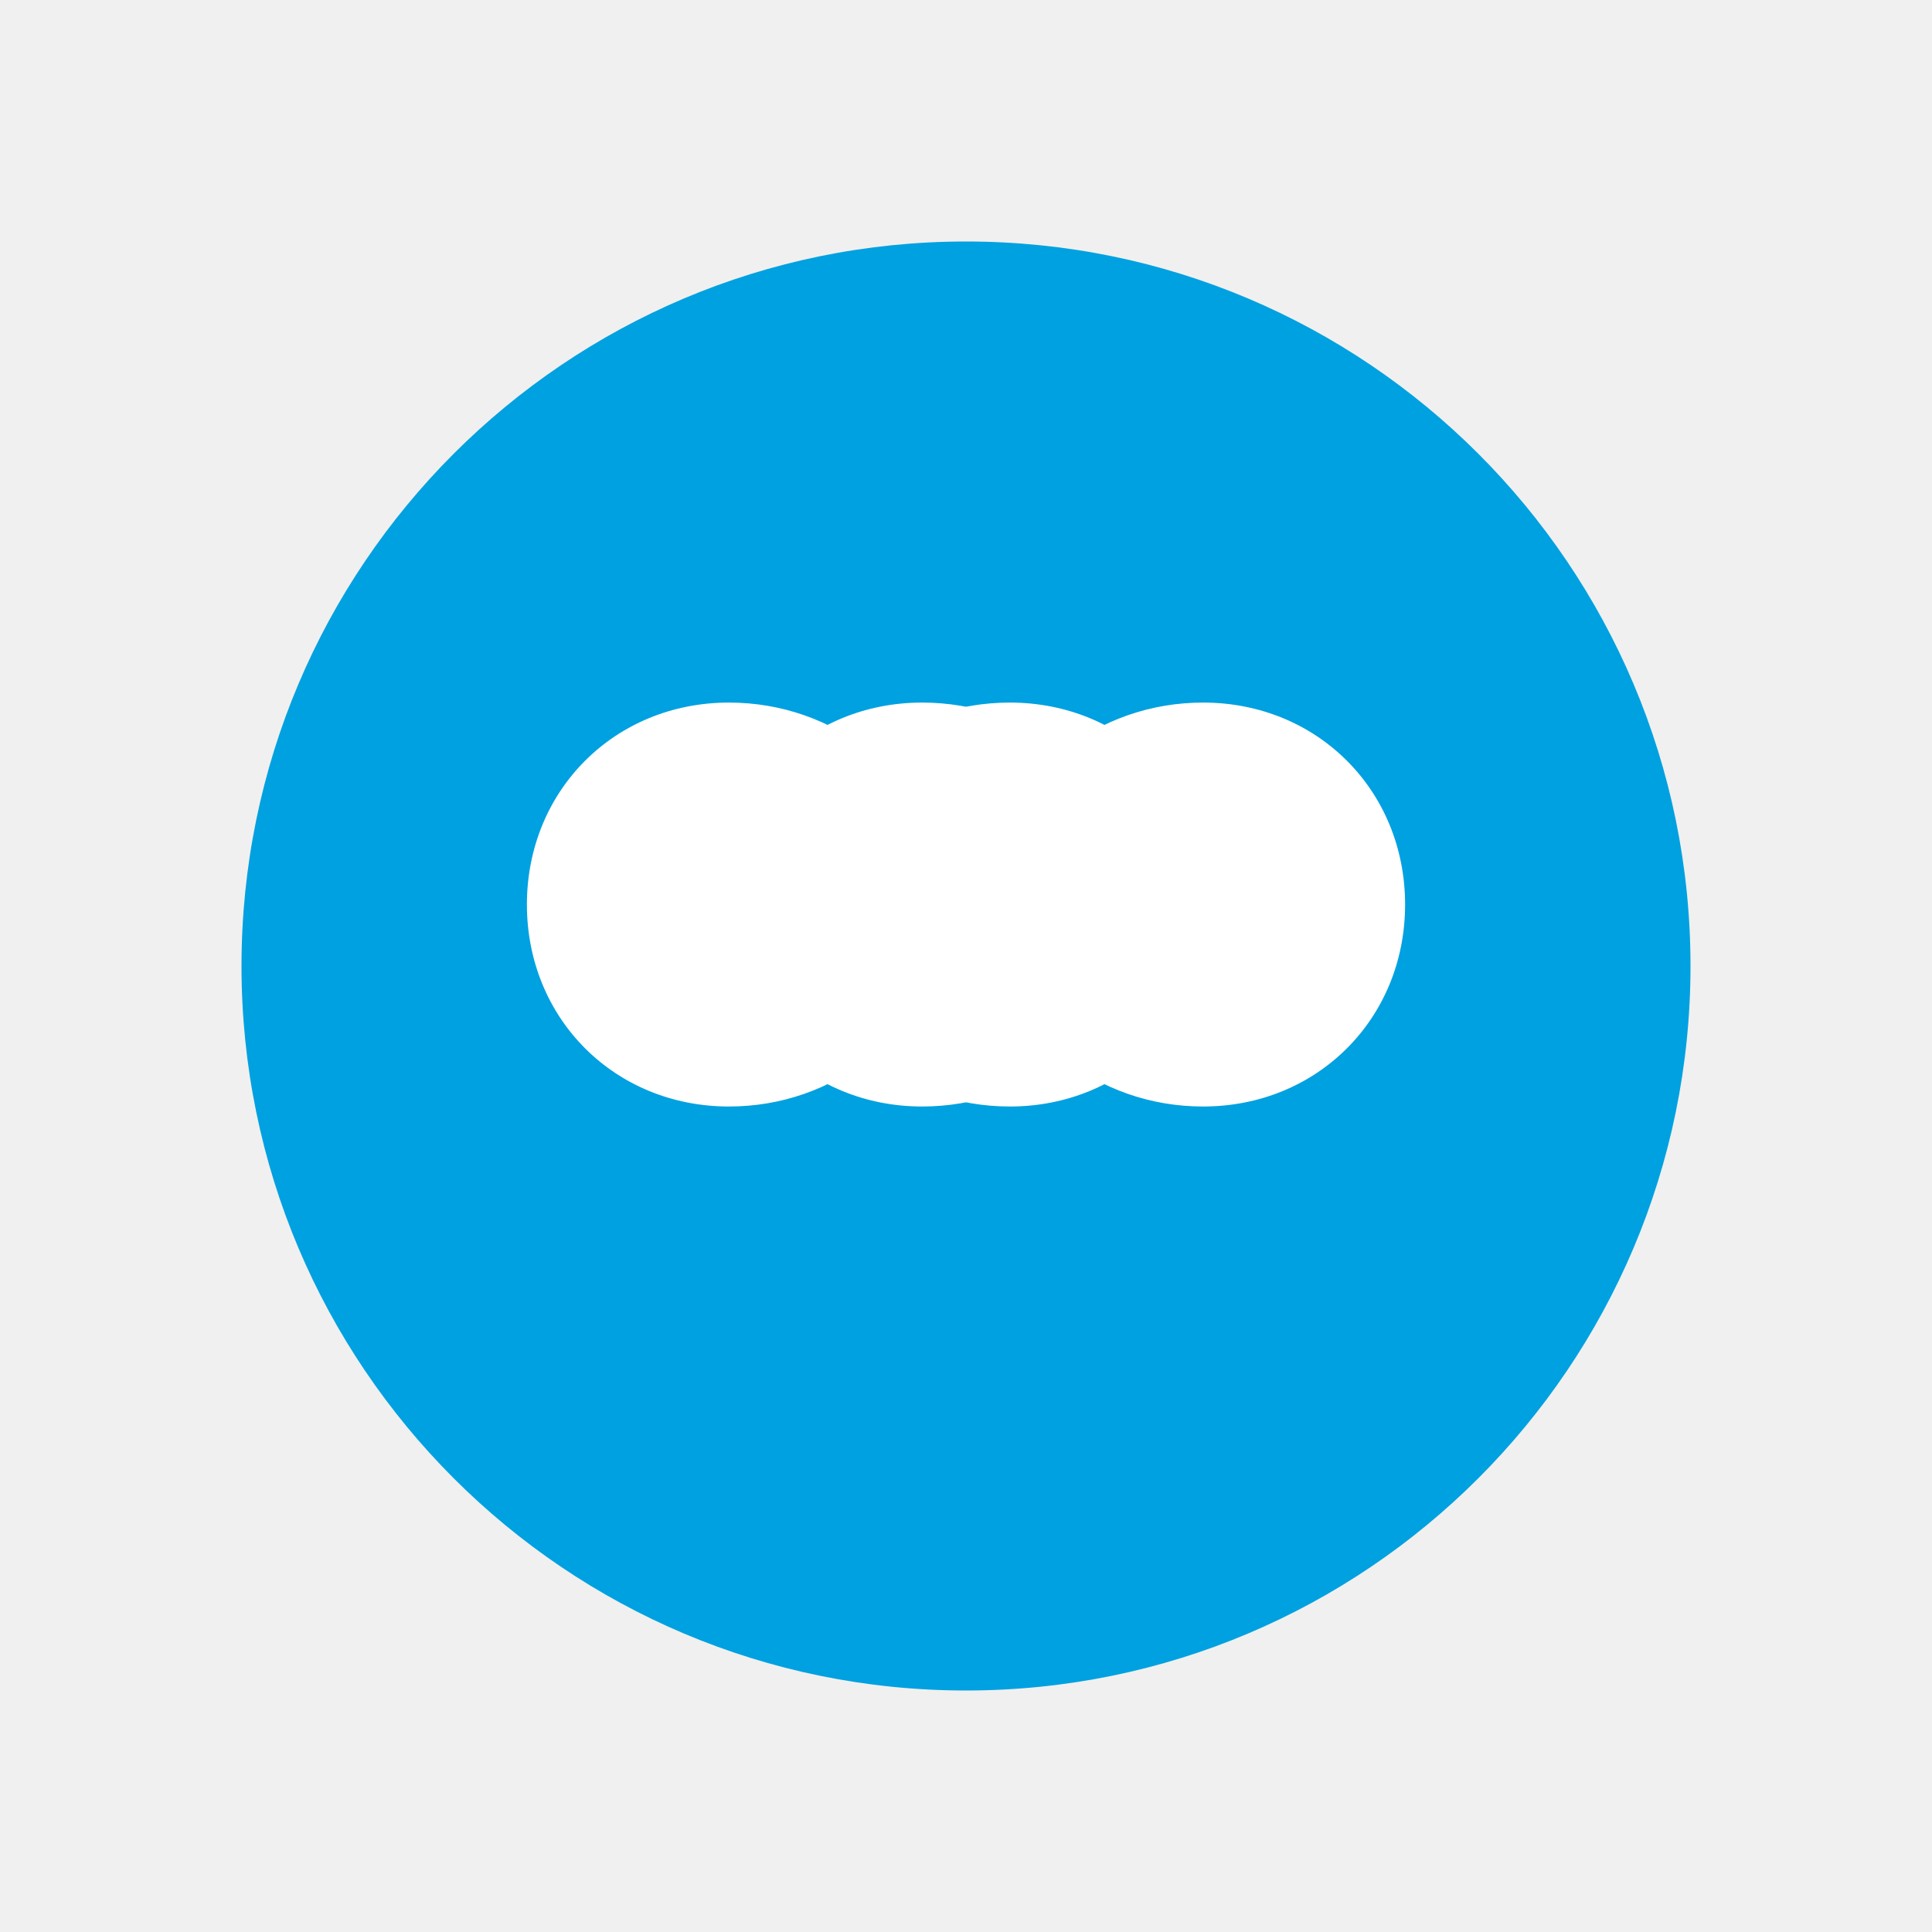
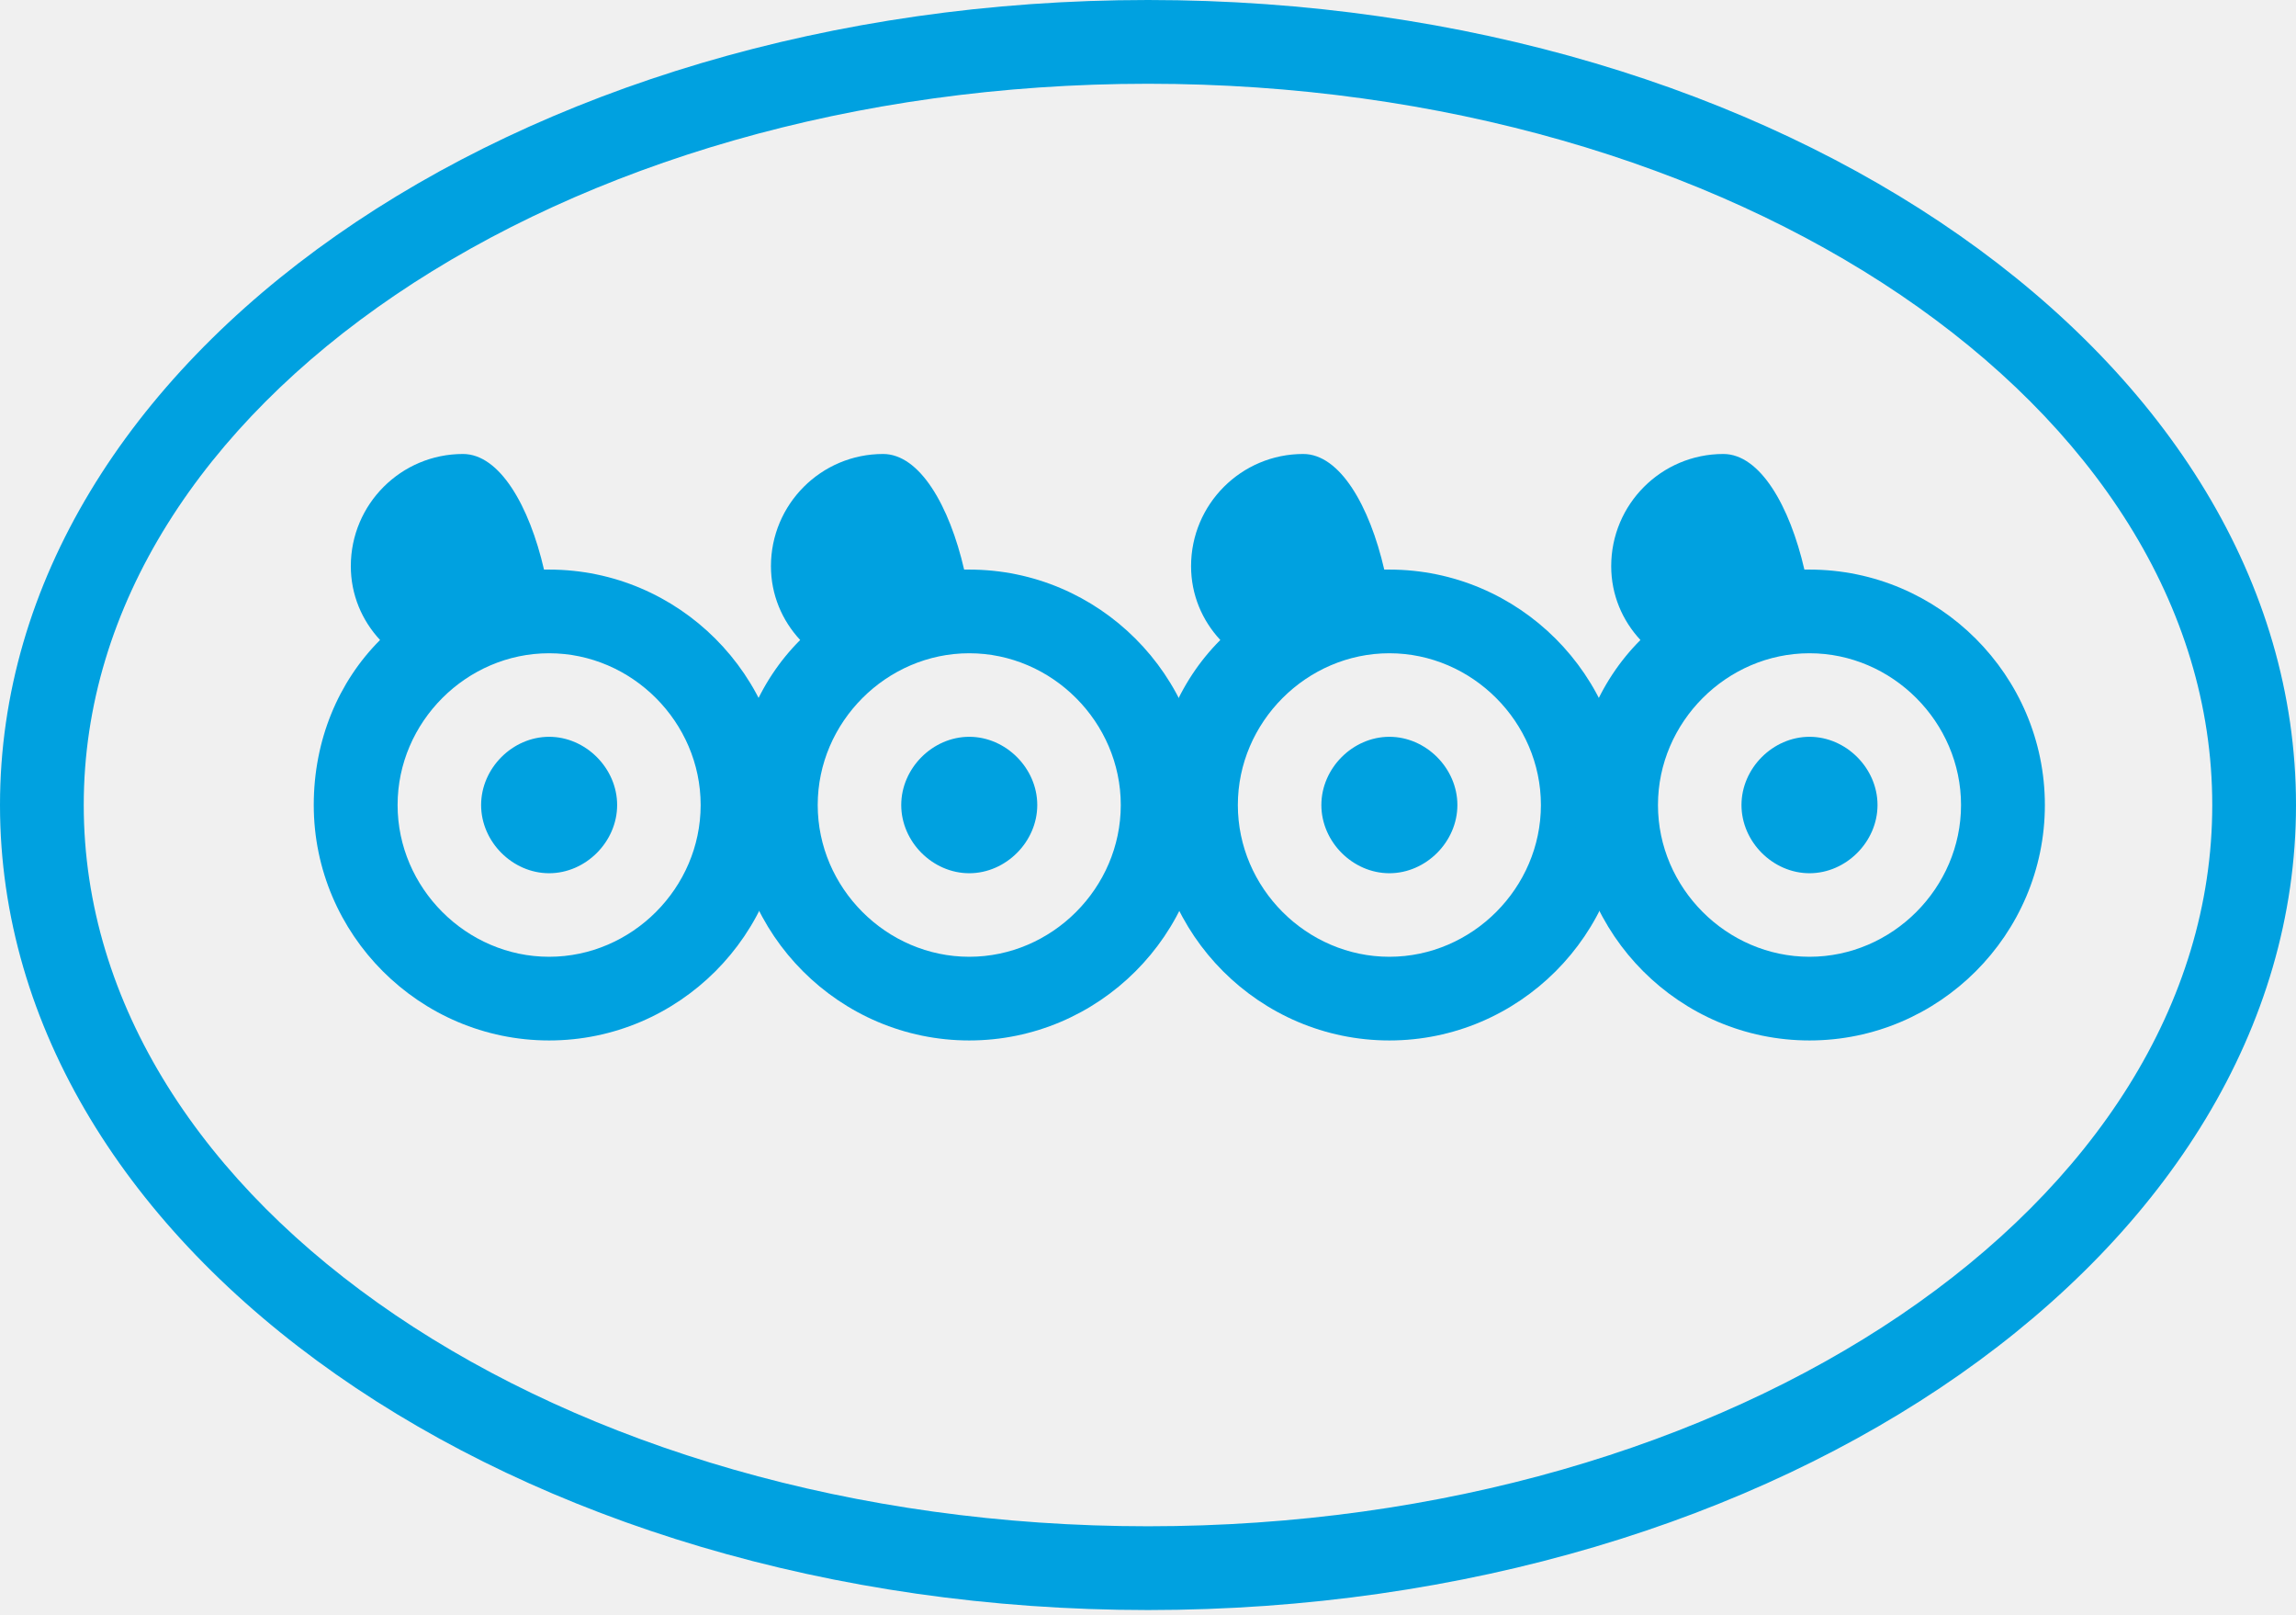
- <svg xmlns="http://www.w3.org/2000/svg" width="40" height="40" viewBox="0 0 40 40" fill="none">
-   <path d="M35 20C35 28.284 28.284 35 20 35C11.716 35 5 28.284 5 20C5 11.716 11.716 5 20 5C28.284 5 35 11.716 35 20Z" fill="#00A1E0" />
-   <path d="M20.909 14.546C19.818 14.546 18.818 14.909 18 15.546C17.182 14.909 16.182 14.546 15.091 14.546C12.727 14.546 10.909 16.364 10.909 18.727C10.909 21.091 12.727 22.909 15.091 22.909C16.182 22.909 17.182 22.546 18 21.909C18.818 22.546 19.818 22.909 20.909 22.909C23.273 22.909 25.091 21.091 25.091 18.727C25.091 16.364 23.273 14.546 20.909 14.546Z" fill="white" />
-   <path d="M29.091 18.727C29.091 16.364 27.273 14.546 24.909 14.546C23.818 14.546 22.818 14.909 22 15.546C21.182 14.909 20.182 14.546 19.091 14.546C16.727 14.546 14.909 16.364 14.909 18.727C14.909 21.091 16.727 22.909 19.091 22.909C20.182 22.909 21.182 22.546 22 21.909C22.818 22.546 23.818 22.909 24.909 22.909C27.273 22.909 29.091 21.091 29.091 18.727Z" fill="white" />
+ <svg xmlns="http://www.w3.org/2000/svg" width="256px" height="180px" viewBox="0 0 256 180" version="1.1" preserveAspectRatio="xMidYMid">
+   <g>
+     <path d="M145.307,50.604 C138.399,50.604 132.802,56.201 132.802,63.109 C132.802,66.301 134.045,69.168 136.063,71.338 C131.405,75.995 128.67,82.51 128.67,89.733 C128.67,104.174 140.472,115.977 154.913,115.977 C169.354,115.977 181.157,104.174 181.157,89.733 C181.157,75.292 169.354,63.49 154.913,63.49 C154.723,63.49 154.532,63.49 154.342,63.49 C152.705,56.391 149.398,50.604 145.307,50.604 Z M154.913,106.649 C145.688,106.649 138.018,98.98 138.018,89.733 C138.018,80.487 145.688,72.817 154.913,72.817 C164.139,72.817 171.809,80.487 171.809,89.733 C171.809,98.98 164.139,106.649 154.913,106.649 Z M154.913,82.129 C150.832,82.129 147.33,85.631 147.33,89.733 C147.33,93.835 150.832,97.337 154.913,97.337 C158.994,97.337 162.496,93.835 162.496,89.733 C162.496,85.631 158.994,82.129 154.913,82.129 Z" fill="#00A1E0" />
+     <path d="M108.07,63.49 C107.879,63.49 107.689,63.49 107.499,63.49 C105.862,56.391 102.554,50.604 98.463,50.604 C91.555,50.604 85.959,56.201 85.959,63.109 C85.959,66.301 87.202,69.168 89.219,71.338 C84.562,75.995 81.826,82.51 81.826,89.733 C81.826,104.174 93.628,115.977 108.07,115.977 C122.511,115.977 134.313,104.174 134.313,89.733 C134.313,75.292 122.511,63.49 108.07,63.49 Z M108.07,106.649 C98.844,106.649 91.174,98.98 91.174,89.733 C91.174,80.487 98.844,72.817 108.07,72.817 C117.295,72.817 124.965,80.487 124.965,89.733 C124.965,98.98 117.295,106.649 108.07,106.649 Z M108.07,82.129 C103.988,82.129 100.486,85.631 100.486,89.733 C100.486,93.835 103.988,97.337 108.07,97.337 C112.151,97.337 115.653,93.835 115.653,89.733 C115.653,85.631 112.151,82.129 108.07,82.129 Z" fill="#00A1E0" />
+     <path d="M61.226,63.49 C61.036,63.49 60.846,63.49 60.655,63.49 C59.018,56.391 55.711,50.604 51.62,50.604 C44.712,50.604 39.115,56.201 39.115,63.109 C39.115,66.301 40.359,69.168 42.376,71.338 C37.719,75.995 34.983,82.51 34.983,89.733 C34.983,104.174 46.785,115.977 61.226,115.977 C75.667,115.977 87.47,104.174 87.47,89.733 C87.47,75.292 75.667,63.49 61.226,63.49 Z M61.226,106.649 C52.001,106.649 44.331,98.98 44.331,89.733 C44.331,80.487 52.001,72.817 61.226,72.817 C70.452,72.817 78.122,80.487 78.122,89.733 C78.122,98.98 70.452,106.649 61.226,106.649 Z M61.226,82.129 C57.145,82.129 53.643,85.631 53.643,89.733 C53.643,93.835 57.145,97.337 61.226,97.337 C65.308,97.337 68.81,93.835 68.81,89.733 C68.81,85.631 65.308,82.129 61.226,82.129 Z" fill="#00A1E0" />
+     <path d="M201.757,63.49 C201.566,63.49 201.376,63.49 201.186,63.49 C199.549,56.391 196.241,50.604 192.15,50.604 C185.242,50.604 179.646,56.201 179.646,63.109 C179.646,66.301 180.889,69.168 182.906,71.338 C178.249,75.995 175.513,82.51 175.513,89.733 C175.513,104.174 187.315,115.977 201.757,115.977 C216.198,115.977 228,104.174 228,89.733 C228,75.292 216.198,63.49 201.757,63.49 Z M201.757,106.649 C192.531,106.649 184.861,98.98 184.861,89.733 C184.861,80.487 192.531,72.817 201.757,72.817 C210.982,72.817 218.652,80.487 218.652,89.733 C218.652,98.98 210.982,106.649 201.757,106.649 Z M201.757,82.129 C197.675,82.129 194.173,85.631 194.173,89.733 C194.173,93.835 197.675,97.337 201.757,97.337 C205.838,97.337 209.34,93.835 209.34,89.733 C209.34,85.631 205.838,82.129 201.757,82.129 Z" fill="#00A1E0" />
+     <path d="M128,0 C57.308,0 0,40.096 0,89.733 C0,139.371 57.308,179.466 128,179.466 C198.692,179.466 256,139.371 256,89.733 C256,40.096 198.692,0 128,0 Z M128,170.129 C62.482,170.129 9.337,134.172 9.337,89.733 C9.337,45.295 62.482,9.337 128,9.337 C193.518,9.337 246.663,45.295 246.663,89.733 C246.663,134.172 193.518,170.129 128,170.129 Z" fill="#00A1E0" />
+   </g>
</svg>
